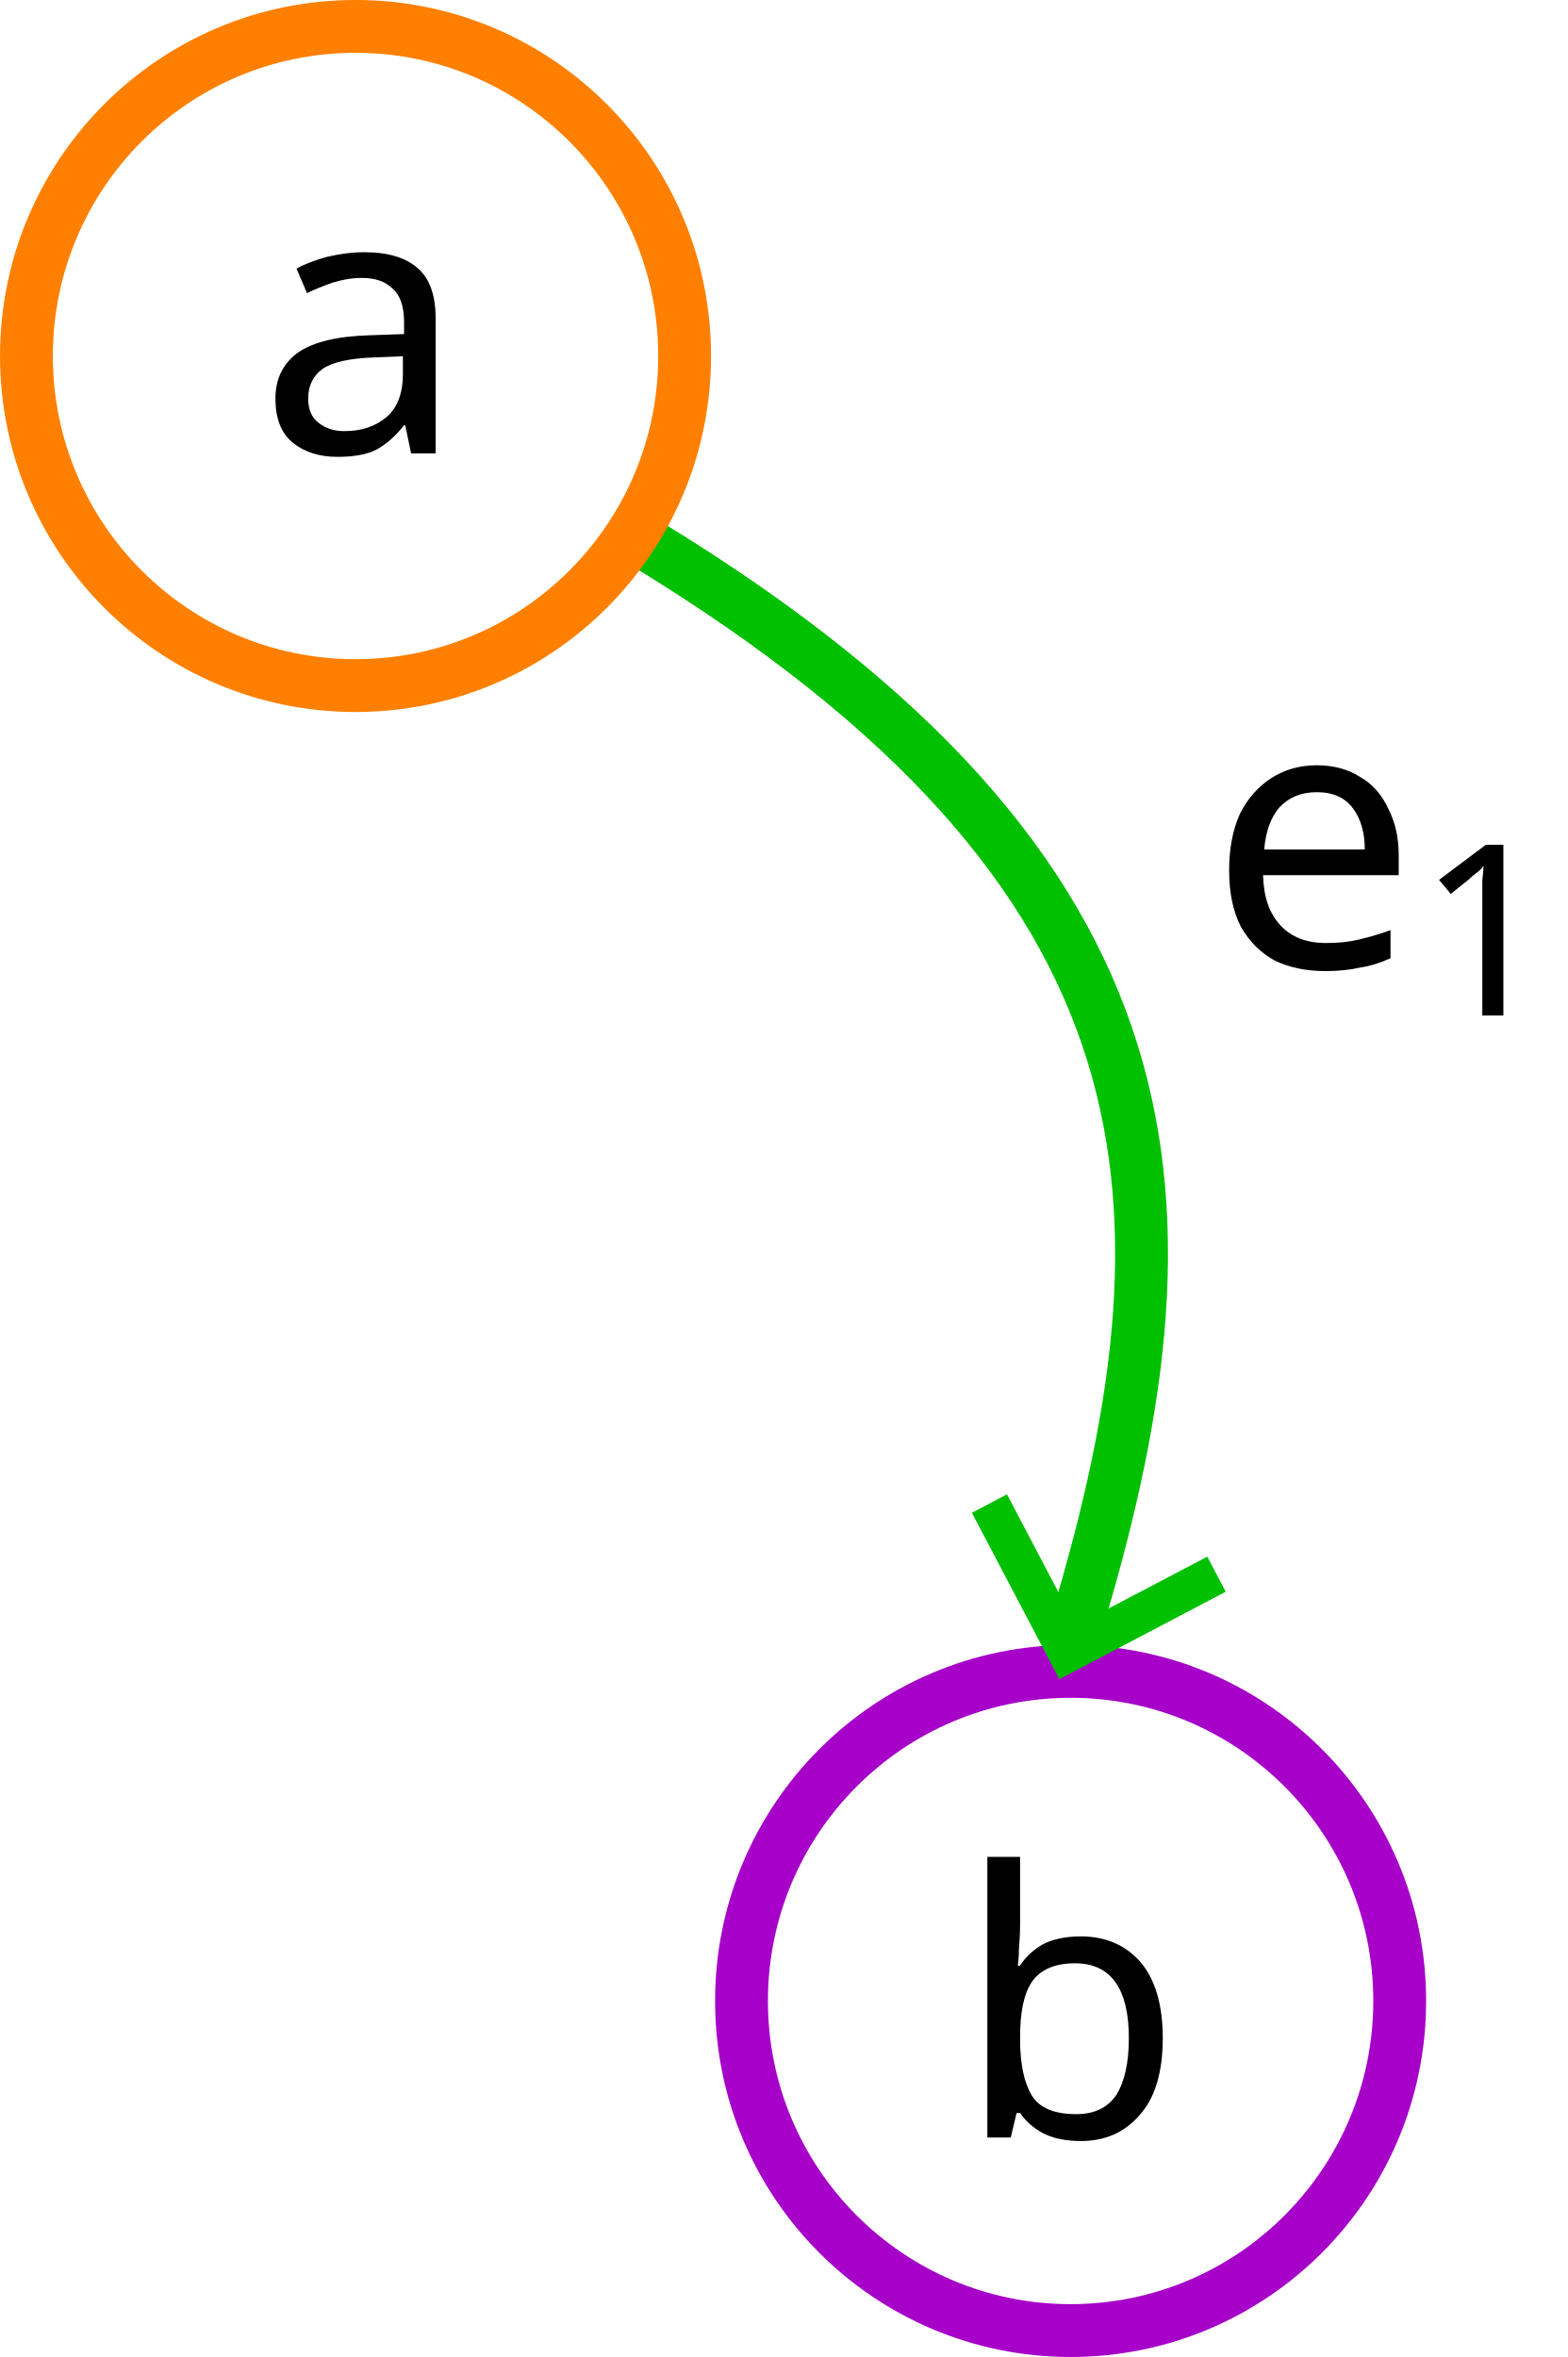
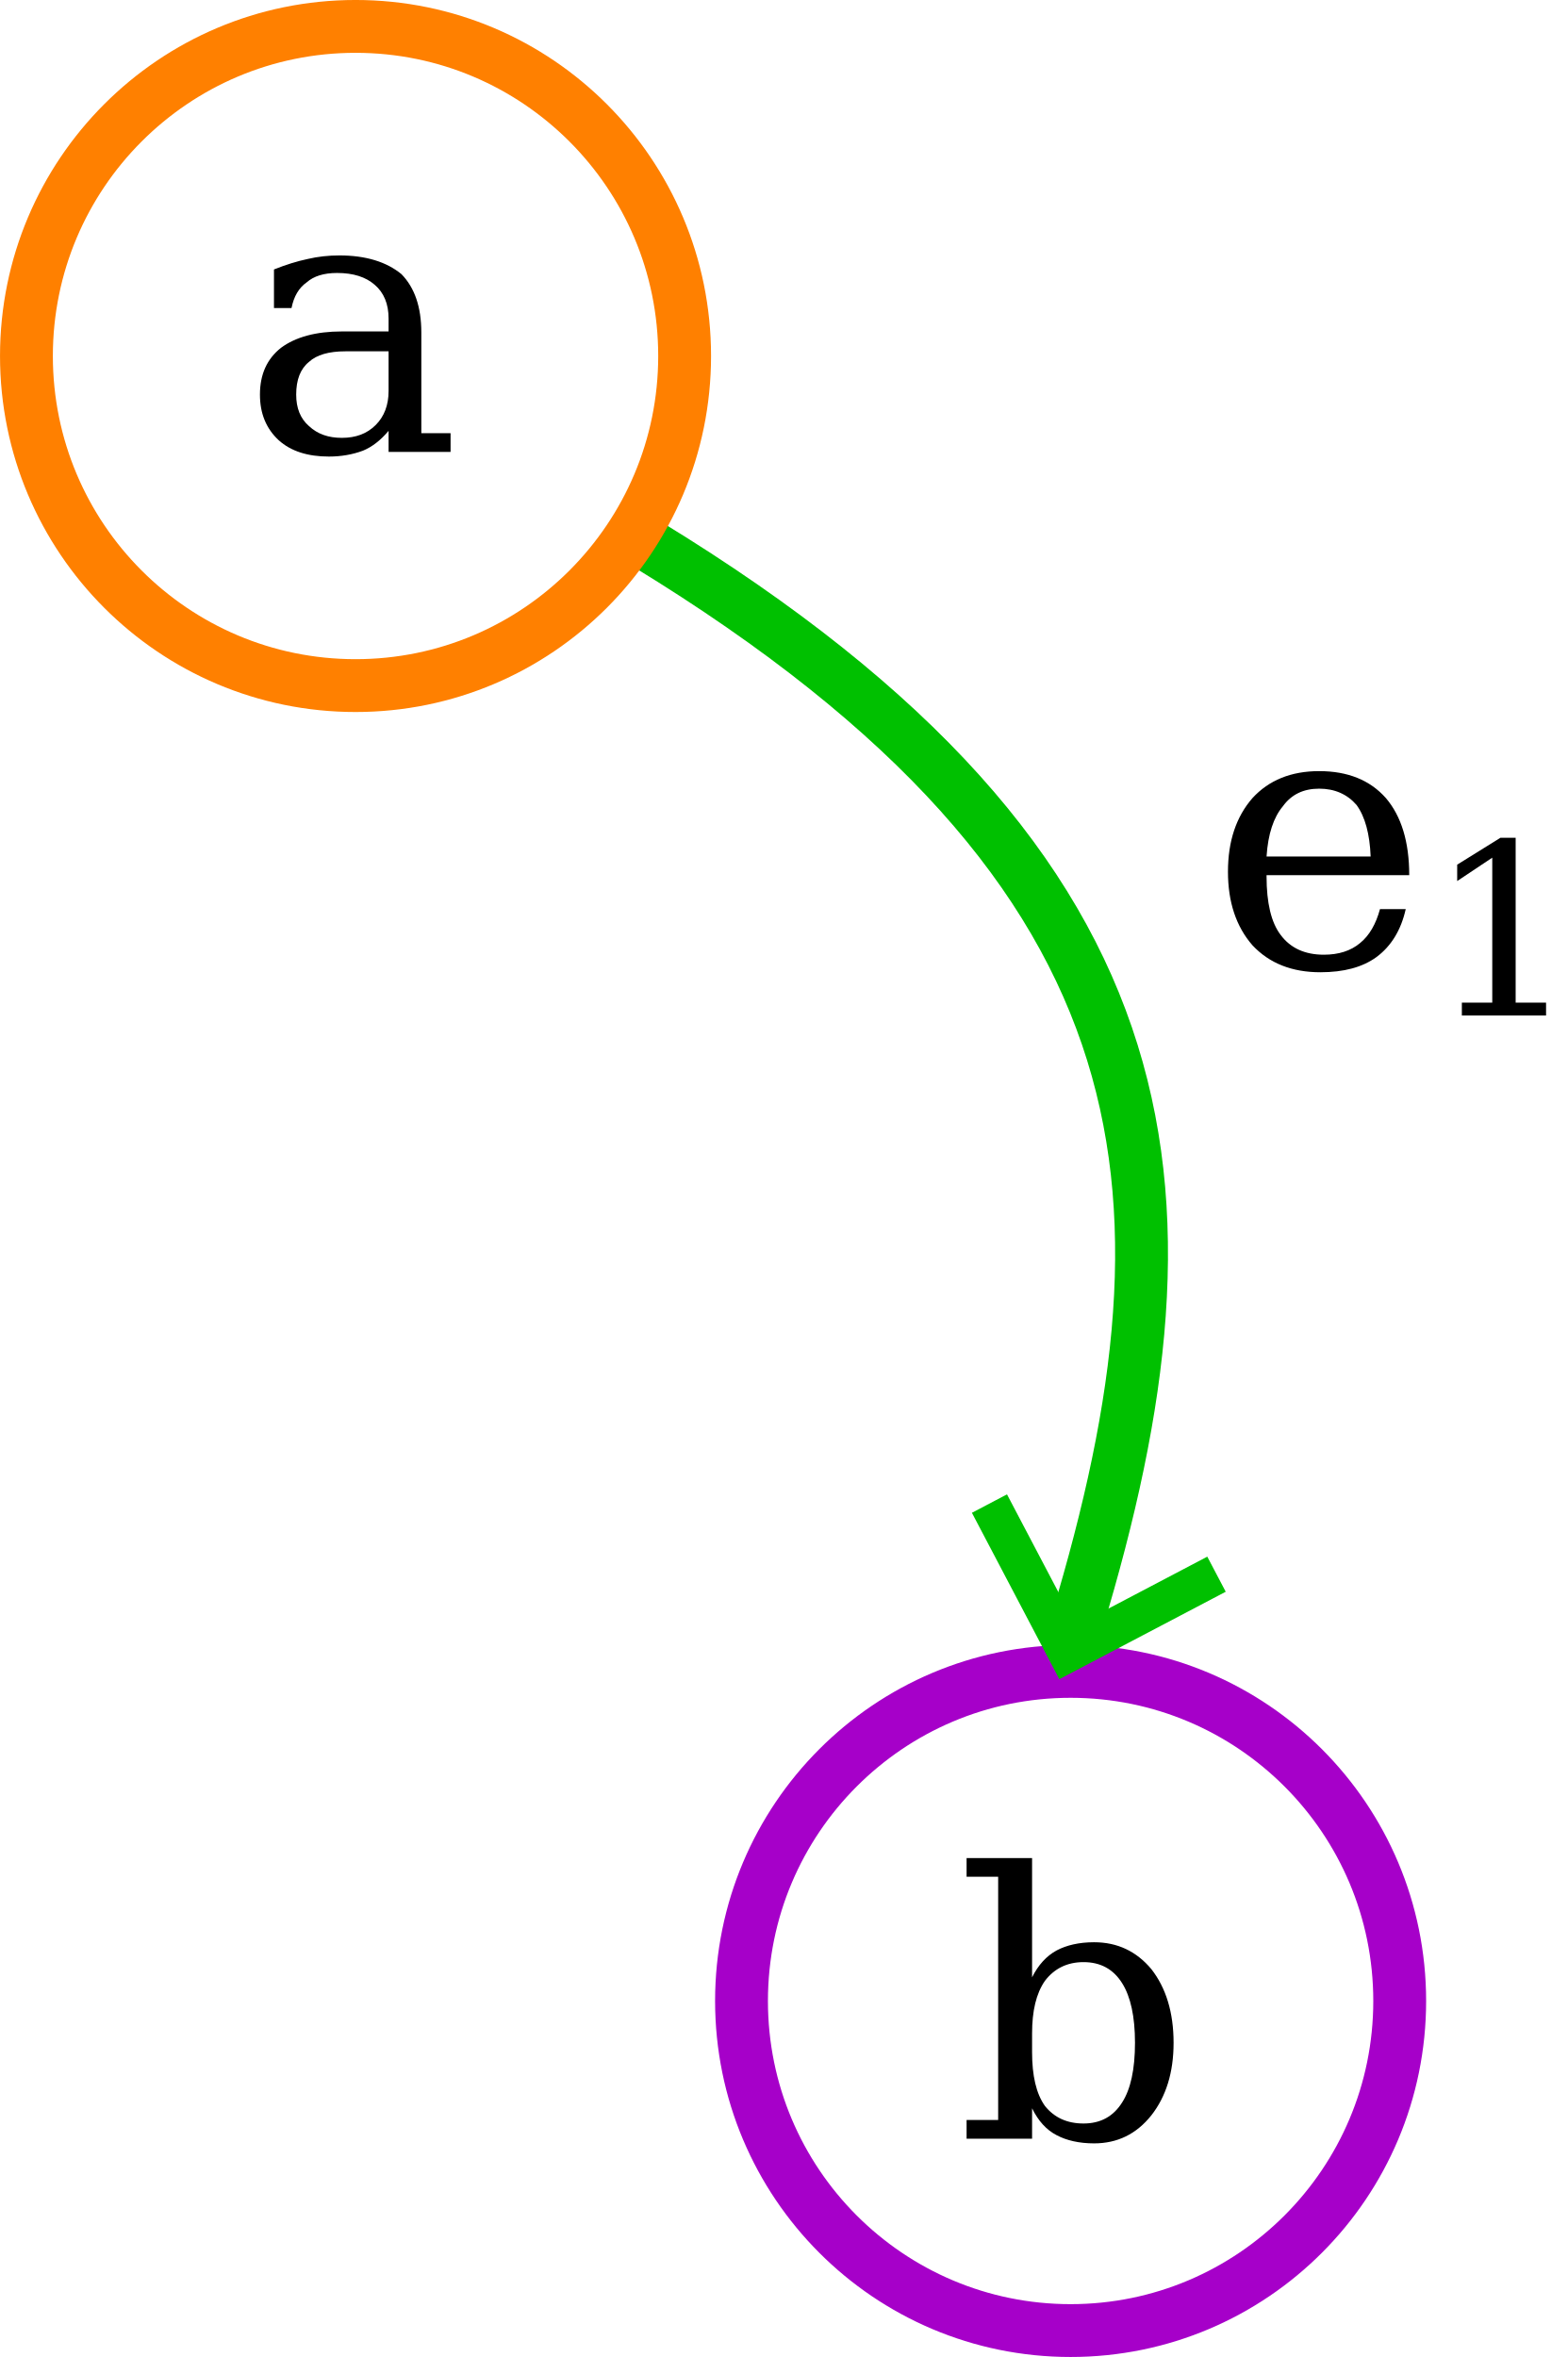
<svg xmlns="http://www.w3.org/2000/svg" width="20.944mm" height="31.494mm" viewBox="0 0 20.944 31.494" version="1.1" id="svg1" xml:space="preserve">
  <defs id="defs1">
    <rect x="-98.515" y="135.39" width="184.128" height="316.29" id="rect6" />
    <marker style="overflow:visible" id="ArrowWide-6" refX="0" refY="0" orient="auto-start-reverse" markerWidth="0.75" markerHeight="0.75" viewBox="0 0 1 1" preserveAspectRatio="xMidYMid">
      <path style="fill:none;stroke:context-stroke;stroke-width:1;stroke-linecap:butt" d="M 3,-3 0,0 3,3" transform="rotate(180,0.125,0)" id="path11-8" />
    </marker>
    <rect x="435.339" y="97.578" width="152.135" height="87.49" id="rect18" />
    <rect x="435.339" y="97.578" width="152.135" height="87.49" id="rect18-3" />
  </defs>
  <g id="layer1" transform="translate(-96.24178,-98.95417)">
-     <text xml:space="preserve" style="font-size:4.939px;font-family:'Fira Sans';-inkscape-font-specification:'Fira Sans, Normal';fill:#000000;fill-opacity:1;stroke:none;stroke-width:3.528;stroke-linecap:round;stroke-linejoin:round;stroke-opacity:1" x="112.4" y="111.88" id="text1-6">
-       <tspan id="tspan1-8" style="fill:#000000;fill-opacity:1;stroke:none;stroke-width:3.528" x="112.4" y="111.88">e<tspan style="font-size:65%;baseline-shift:sub" id="tspan6">1</tspan>
+     <text xml:space="preserve" style="font-size:4.939px;font-family:'DejaVu Math TeX Gyre';-inkscape-font-specification:'DejaVu Math TeX Gyre';fill:#000000;fill-opacity:1;stroke:none;stroke-width:3.528;stroke-linecap:round;stroke-linejoin:round;stroke-opacity:1;font-weight:normal;font-style:normal;font-stretch:normal;font-variant:normal" x="112.4" y="111.88" id="text1-6">
+       <tspan id="tspan1-8" style="fill:#000000;fill-opacity:1;stroke:none;stroke-width:3.528;-inkscape-font-specification:'DejaVu Math TeX Gyre';font-family:'DejaVu Math TeX Gyre';font-weight:normal;font-style:normal;font-stretch:normal;font-variant:normal" x="112.4" y="111.88">e<tspan style="font-size:65%;baseline-shift:sub;-inkscape-font-specification:'DejaVu Math TeX Gyre';font-family:'DejaVu Math TeX Gyre';font-weight:normal;font-style:normal;font-stretch:normal;font-variant:normal" id="tspan6">1</tspan>
      </tspan>
    </text>
    <ellipse style="fill:none;fill-opacity:1;stroke:#a600c9;stroke-width:0.706;stroke-linecap:round;stroke-linejoin:round;stroke-dasharray:none;stroke-opacity:1" id="path1-2-6-5" cx="110.546" cy="125.691" rx="4.397" ry="4.404" />
    <path style="fill:none;fill-opacity:1;stroke:#00c000;stroke-width:0.706;stroke-linecap:round;stroke-linejoin:round;stroke-dasharray:none;stroke-opacity:1;marker-end:url(#ArrowWide-6)" d="m 104.884,106.224 c 7.21,4.402 7.487,8.816 5.662,14.683" id="path5-4" />
    <ellipse style="fill:none;fill-opacity:1;stroke:#ff8000;stroke-width:0.706;stroke-linecap:round;stroke-linejoin:round;stroke-dasharray:none;stroke-opacity:1" id="ellipse3" cx="100.992" cy="103.711" rx="4.397" ry="4.404" />
-     <text xml:space="preserve" style="font-style:normal;font-variant:normal;font-weight:normal;font-stretch:normal;font-size:4.939px;font-family:'Fira Sans';-inkscape-font-specification:'Fira Sans, Normal';font-variant-ligatures:normal;font-variant-caps:normal;font-variant-numeric:normal;font-variant-east-asian:normal;fill:#000000;fill-opacity:1;stroke:none;stroke-width:1.161;stroke-linecap:round;stroke-linejoin:round;stroke-opacity:1" x="99.686" y="105.012" id="text13-2">
-       <tspan id="tspan13-7" style="font-style:normal;font-variant:normal;font-weight:normal;font-stretch:normal;font-size:4.939px;font-family:'Fira Sans';-inkscape-font-specification:'Fira Sans, Normal';font-variant-ligatures:normal;font-variant-caps:normal;font-variant-numeric:normal;font-variant-east-asian:normal;fill:#000000;fill-opacity:1;stroke:none;stroke-width:1.161" x="99.686" y="105.012">a</tspan>
+     <text xml:space="preserve" style="font-style:normal;font-variant:normal;font-weight:normal;font-stretch:normal;font-size:4.939px;font-family:'DejaVu Math TeX Gyre';-inkscape-font-specification:'DejaVu Math TeX Gyre';font-variant-ligatures:normal;font-variant-caps:normal;font-variant-numeric:normal;font-variant-east-asian:normal;fill:#000000;fill-opacity:1;stroke:none;stroke-width:1.161;stroke-linecap:round;stroke-linejoin:round;stroke-opacity:1" x="99.466" y="104.993" id="text13-2">
+       <tspan id="tspan13-7" style="font-style:normal;font-variant:normal;font-weight:normal;font-stretch:normal;font-size:4.939px;font-family:'DejaVu Math TeX Gyre';-inkscape-font-specification:'DejaVu Math TeX Gyre';font-variant-ligatures:normal;font-variant-caps:normal;font-variant-numeric:normal;font-variant-east-asian:normal;fill:#000000;fill-opacity:1;stroke:none;stroke-width:1.161" x="99.466" y="104.993">a</tspan>
    </text>
-     <text xml:space="preserve" style="font-style:normal;font-variant:normal;font-weight:normal;font-stretch:normal;font-size:4.939px;font-family:'Fira Sans';-inkscape-font-specification:'Fira Sans, Normal';font-variant-ligatures:normal;font-variant-caps:normal;font-variant-numeric:normal;font-variant-east-asian:normal;fill:#000000;fill-opacity:1;stroke:none;stroke-width:1.161;stroke-linecap:round;stroke-linejoin:round;stroke-opacity:1" x="109.013" y="127.514" id="text14-2">
-       <tspan id="tspan14-2" style="font-style:normal;font-variant:normal;font-weight:normal;font-stretch:normal;font-size:4.939px;font-family:'Fira Sans';-inkscape-font-specification:'Fira Sans, Normal';font-variant-ligatures:normal;font-variant-caps:normal;font-variant-numeric:normal;font-variant-east-asian:normal;fill:#000000;fill-opacity:1;stroke:none;stroke-width:1.161" x="109.013" y="127.514">b</tspan>
+     <text xml:space="preserve" style="font-style:normal;font-variant:normal;font-weight:normal;font-stretch:normal;font-size:4.939px;font-family:'DejaVu Math TeX Gyre';-inkscape-font-specification:'DejaVu Math TeX Gyre';font-variant-ligatures:normal;font-variant-caps:normal;font-variant-numeric:normal;font-variant-east-asian:normal;fill:#000000;fill-opacity:1;stroke:none;stroke-width:1.161;stroke-linecap:round;stroke-linejoin:round;stroke-opacity:1" x="109.017" y="127.533" id="text14-2">
+       <tspan id="tspan14-2" style="font-style:normal;font-variant:normal;font-weight:normal;font-stretch:normal;font-size:4.939px;font-family:'DejaVu Math TeX Gyre';-inkscape-font-specification:'DejaVu Math TeX Gyre';font-variant-ligatures:normal;font-variant-caps:normal;font-variant-numeric:normal;font-variant-east-asian:normal;fill:#000000;fill-opacity:1;stroke:none;stroke-width:1.161" x="109.017" y="127.533">b</tspan>
    </text>
-     <text xml:space="preserve" transform="matrix(0.2645833,0,0,0.2645833,96.24178,98.95417)" id="text6" style="fill:#ff8000;stroke-width:1.002;-inkscape-font-specification:'Fira Sans, Normal';font-family:'Fira Sans';font-size:18.667px;stroke:#ff8000;stroke-linecap:round;stroke-linejoin:bevel;fill-opacity:1;stroke-opacity:1;stroke-dasharray:none;white-space:pre;shape-inside:url(#rect6)" />
+     <text xml:space="preserve" transform="matrix(0.2645833,0,0,0.2645833,96.24178,98.95417)" id="text6" style="fill:#ff8000;stroke-width:1.002;-inkscape-font-specification:'DejaVu Math TeX Gyre';font-family:'DejaVu Math TeX Gyre';font-size:18.667px;stroke:#ff8000;stroke-linecap:round;stroke-linejoin:bevel;fill-opacity:1;stroke-opacity:1;stroke-dasharray:none;white-space:pre;shape-inside:url(#rect6);font-weight:normal;font-style:normal;font-stretch:normal;font-variant:normal" />
  </g>
</svg>
